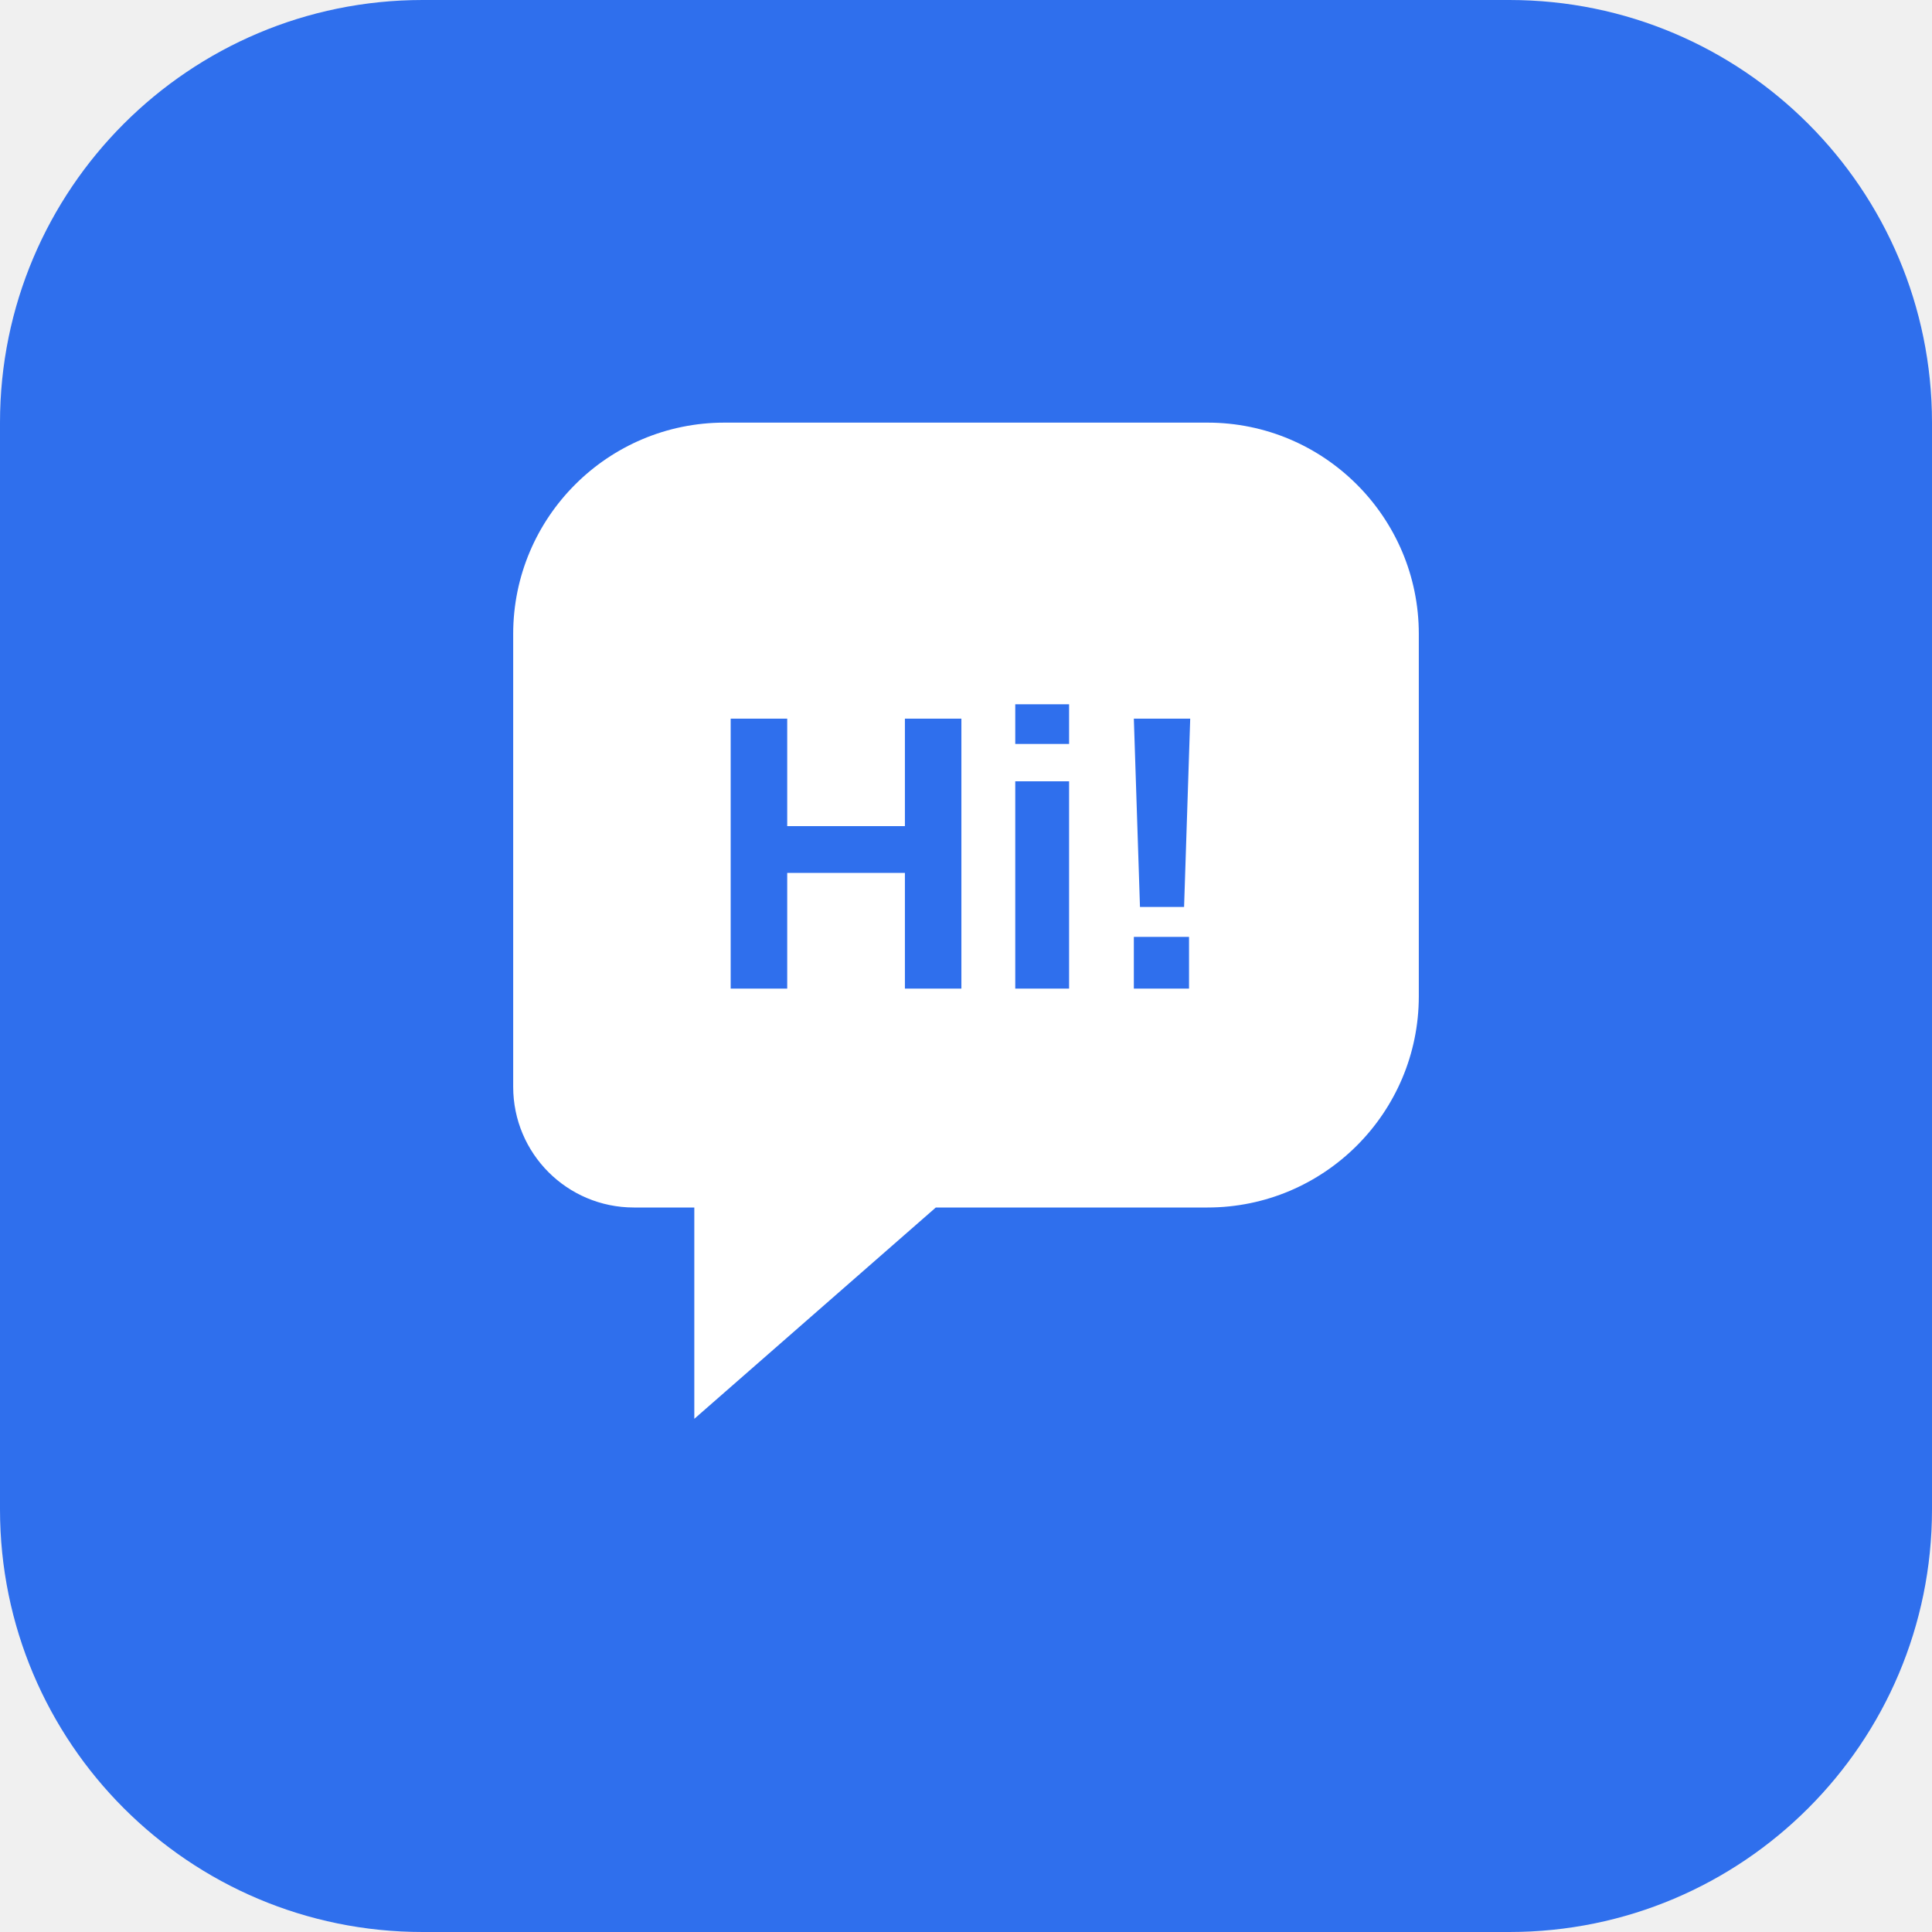
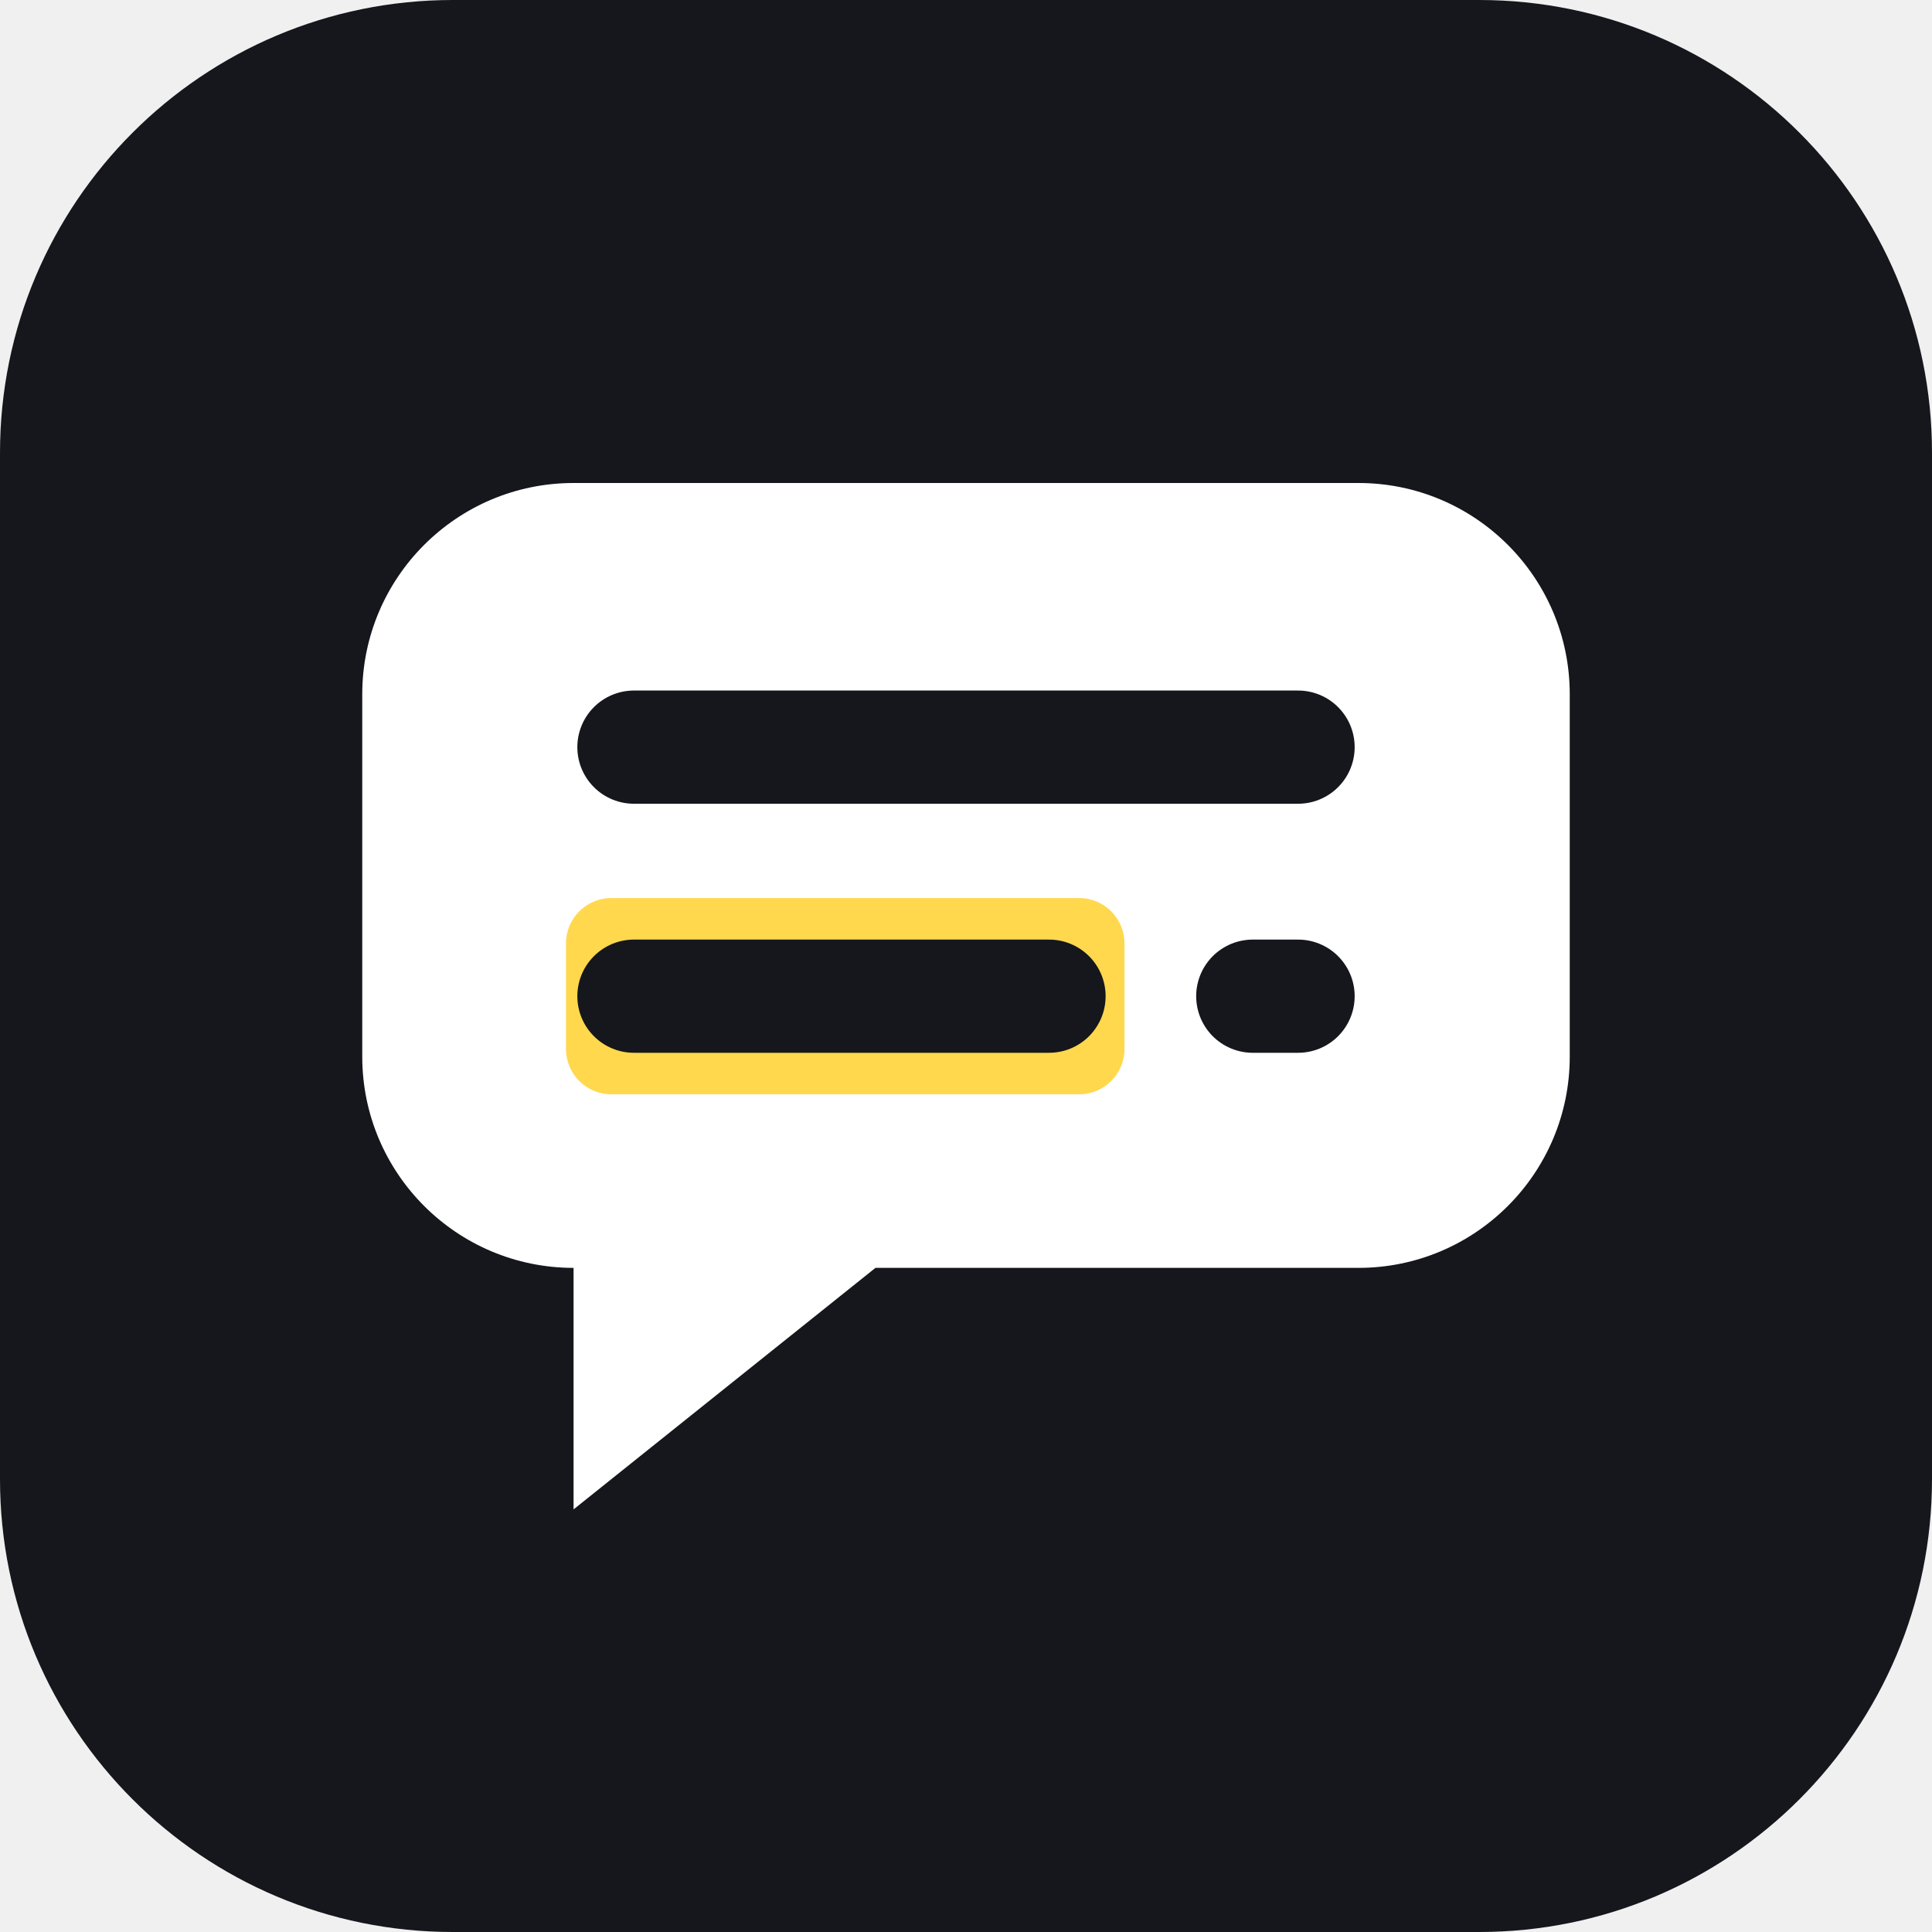
<svg xmlns="http://www.w3.org/2000/svg" viewBox="0 0 512 512">
-   <rect width="512" height="512" rx="112" fill="#2f6fed" />
-   <path d="M136 168c0-30.9 25.1-56 56-56h128c30.9 0 56 25.1 56 56v96c0 30.9-25.1 56-56 56h-72l-64 56v-56h-16c-17.7 0-32-14.3-32-32V168z" fill="#fff" />
-   <text x="256" y="262" font-family="Arial Rounded MT Bold, Arial, sans-serif" font-size="104" font-weight="700" text-anchor="middle" fill="#2f6fed">Hi!</text>
+   <rect width="512" height="512" rx="120" fill="#15171C" />
+   <path d="M152 128h208a56 56 0 0 1 56 56v96a56 56 0 0 1-56 56H232l-80 64v-64a56 56 0 0 1-56-56v-96a56 56 0 0 1 56-56z" fill="#FFFFFF" />
+   <path d="M168 198h176" stroke="#15171C" stroke-width="30" stroke-linecap="round" />
+   <rect x="150" y="238" width="148" height="52" rx="12" fill="#FFD84D" />
+   <path d="M168 264h110" stroke="#15171C" stroke-width="30" stroke-linecap="round" />
+   <path d="M332 264h12" stroke="#15171C" stroke-width="30" stroke-linecap="round" />
</svg>
